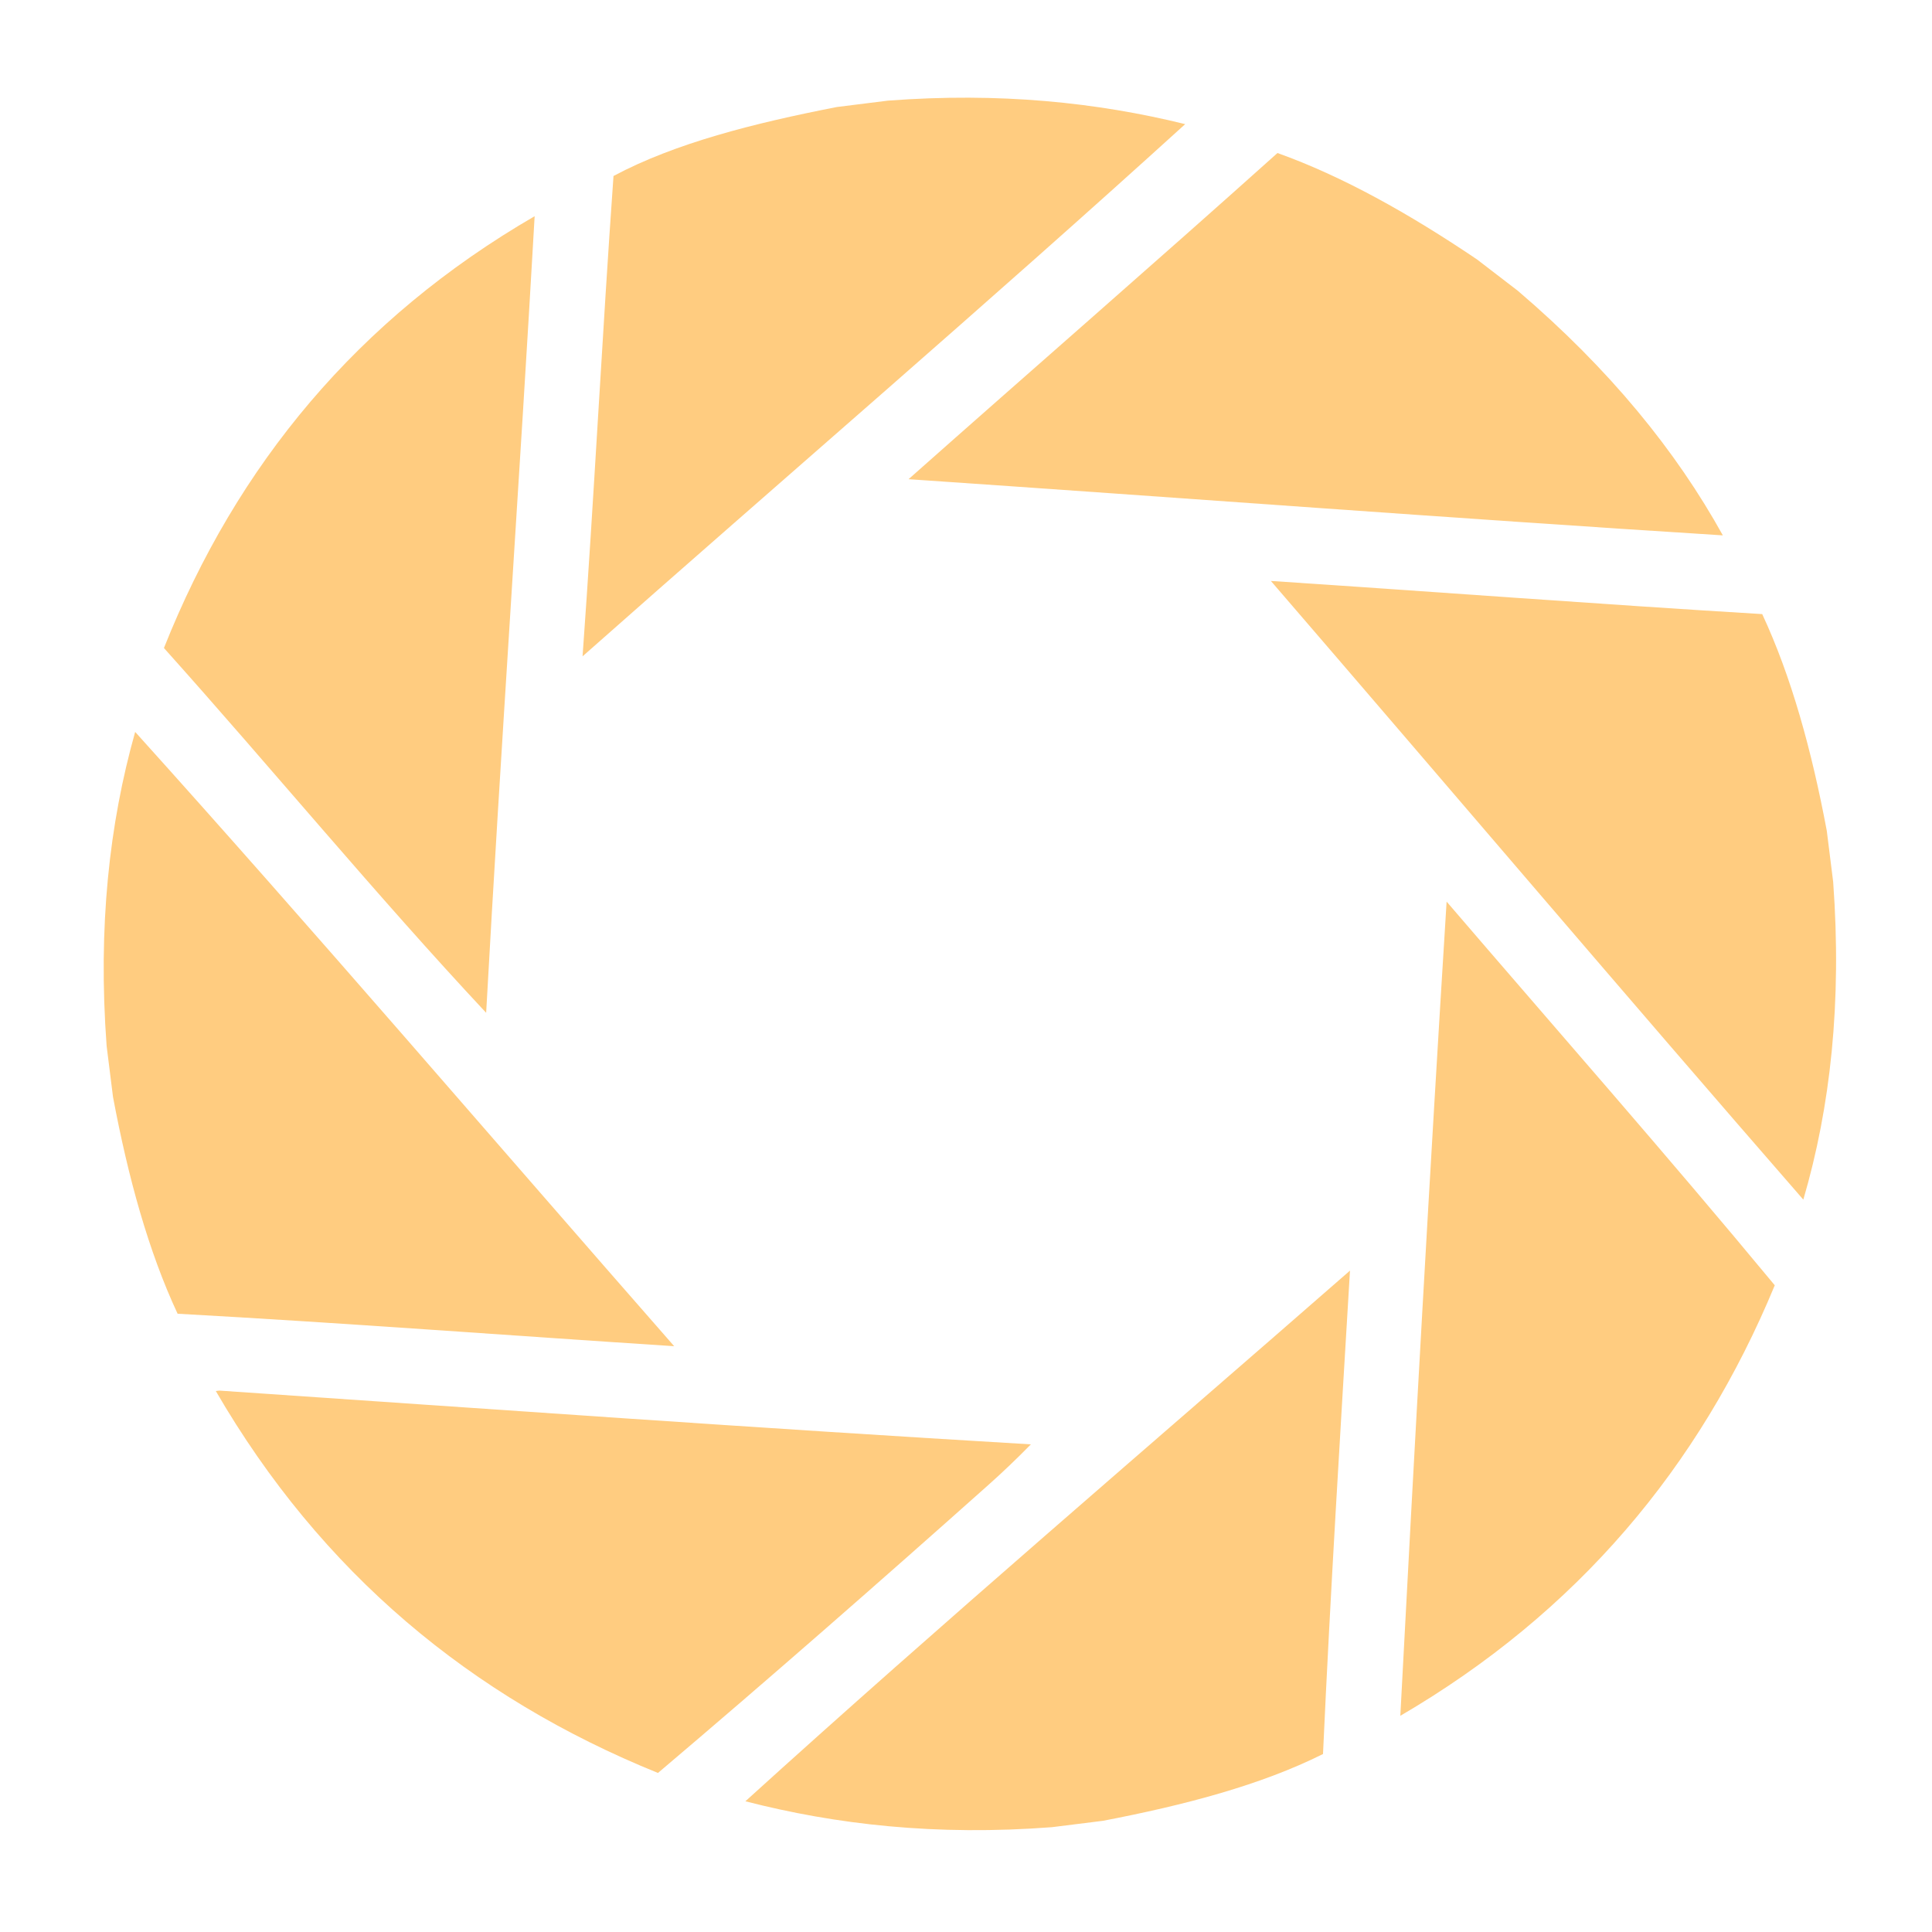
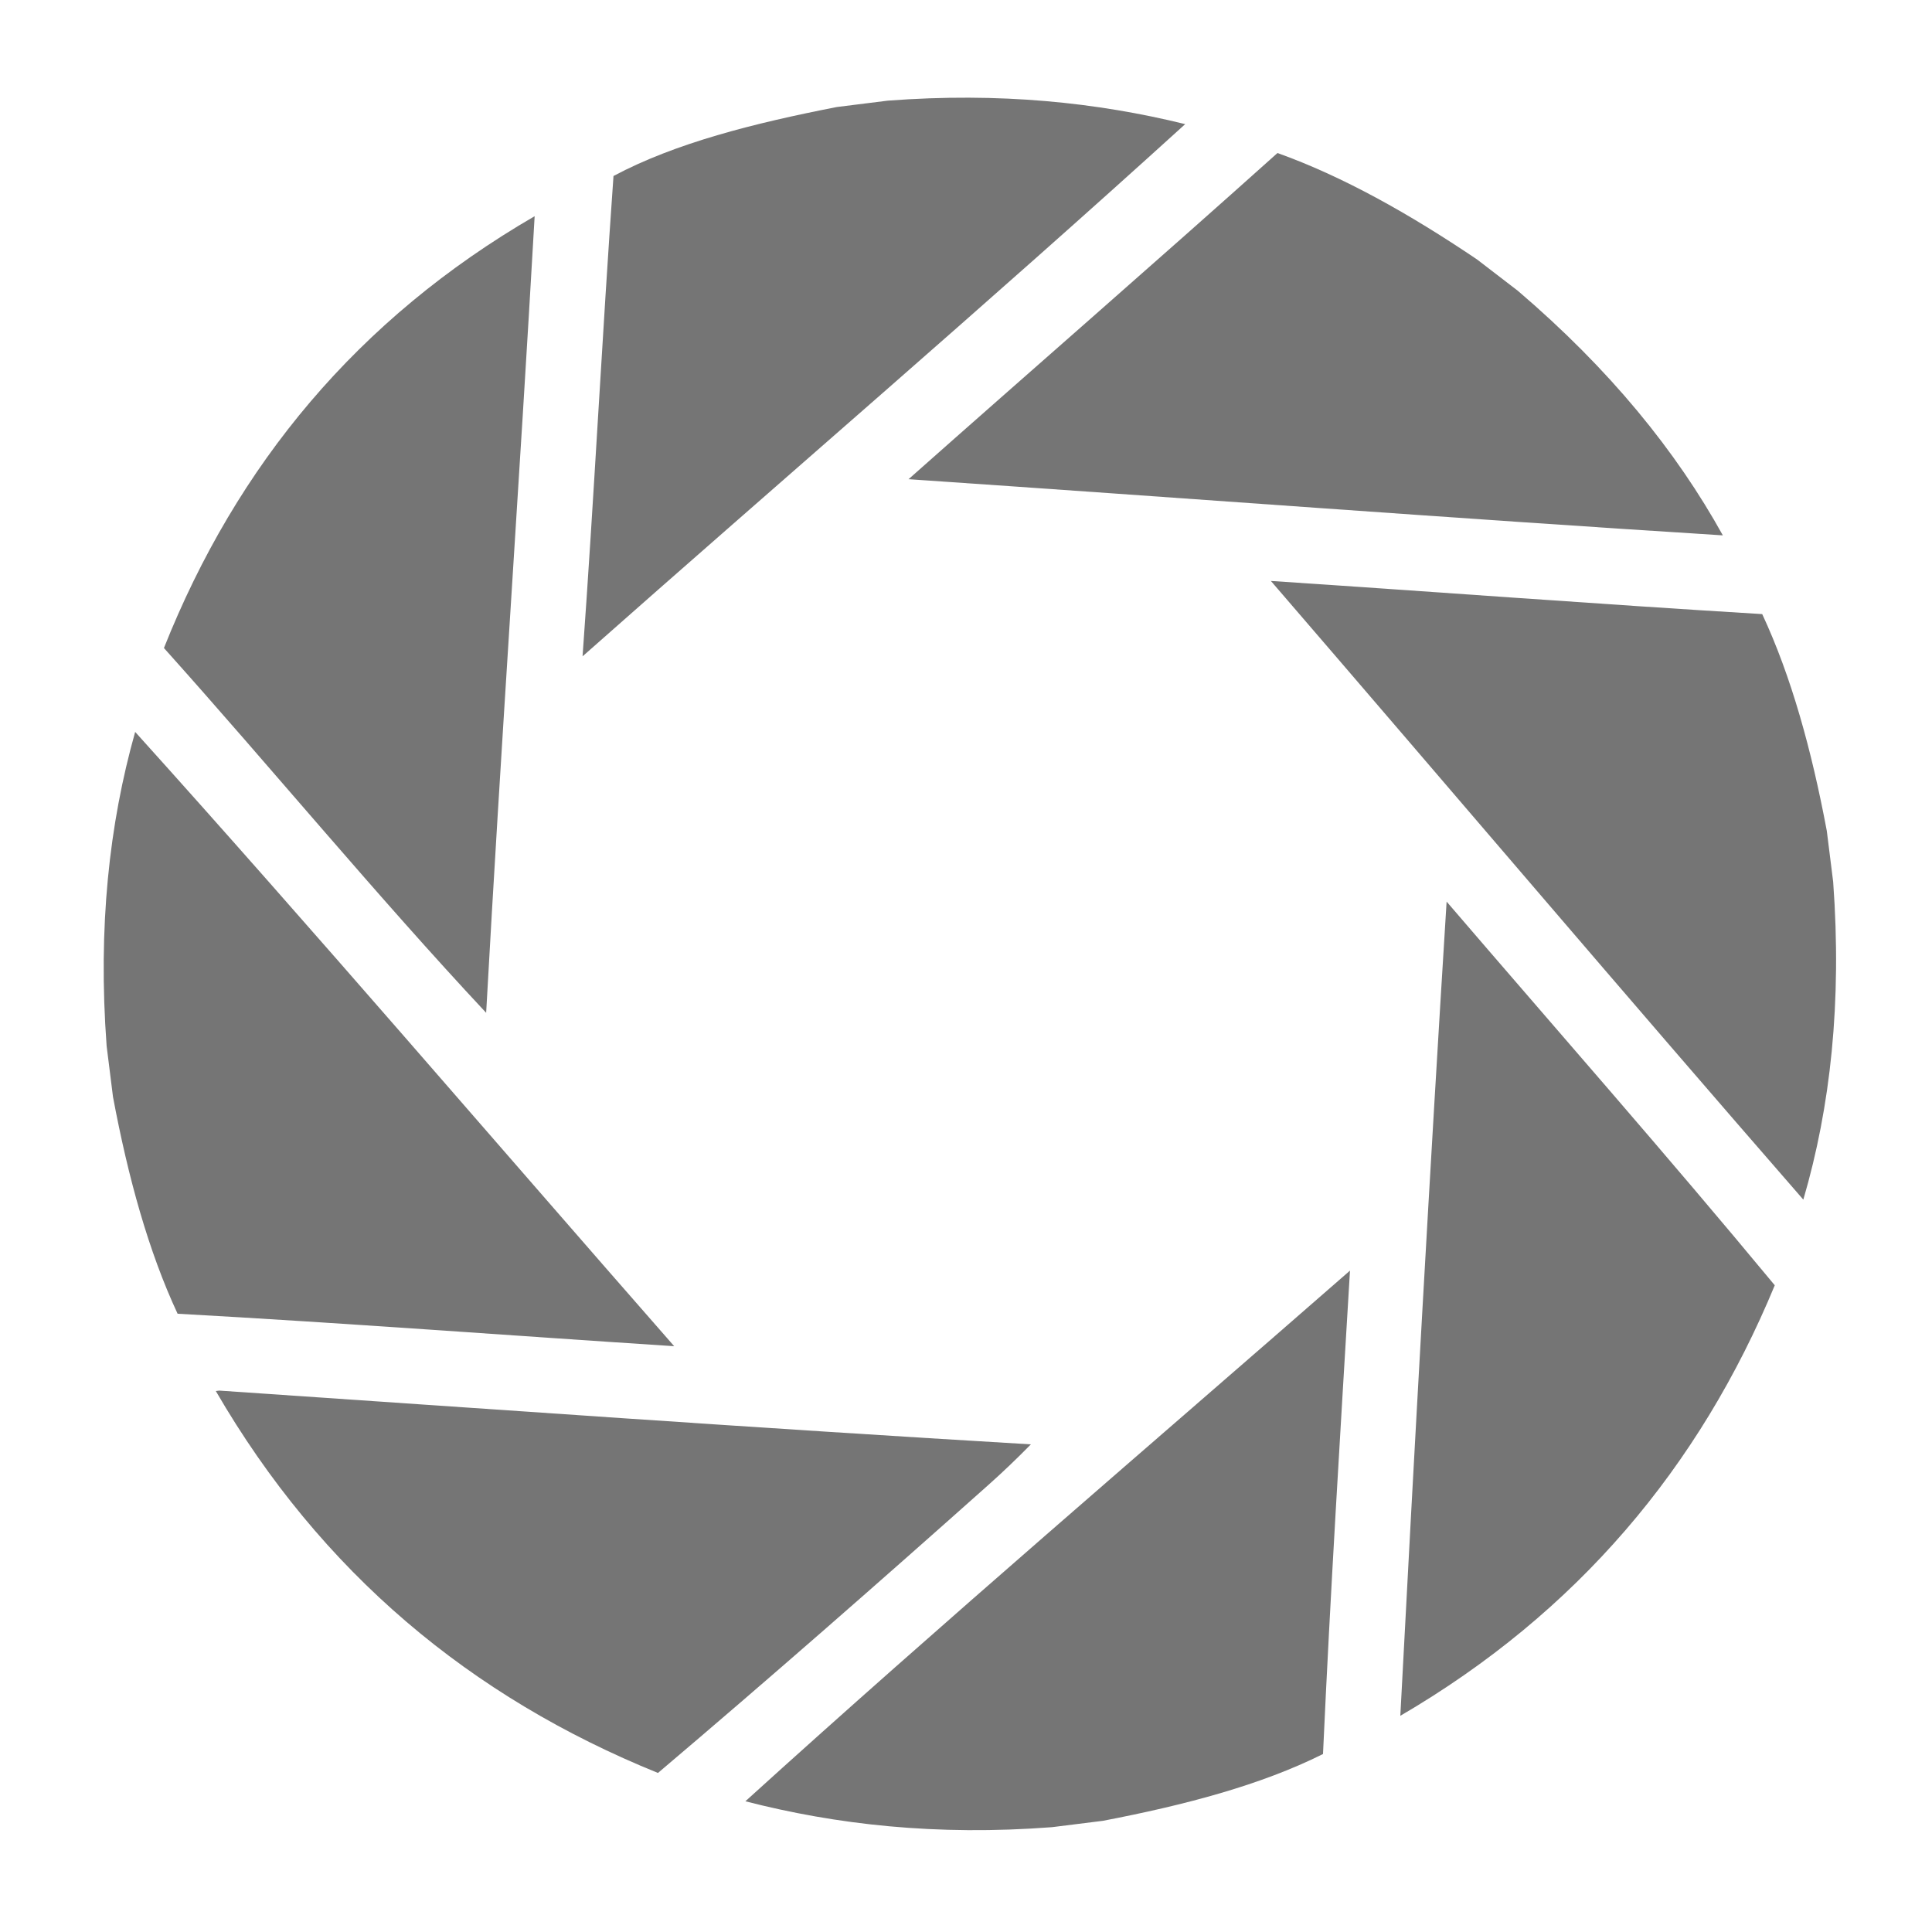
<svg xmlns="http://www.w3.org/2000/svg" version="1.1" x="0px" y="0px" width="644px" height="644px" viewBox="0 0 644 644" enable-background="new 0 0 644 644" xml:space="preserve">
-   <style> path { fill: #FFCC80; } </style>
+   <style> path { fill: #000000; fill-opacity: 0.54} </style>
  <path d="M178.216,72.065c-58.928,34.185-99.259,82.837-123.572,143.94   c36.047,40.22,70.657,82.288,107.408,121.598C166.954,248.712,173.16,160.838,178.216,72.065z" />
  <path d="M611.055,293.941c-0.707-5.662-1.416-11.323-2.123-16.984   c-5.036-26.84-11.814-51.437-21.529-72.259c-54.881-3.311-109.119-7.445-163.774-11.045   c59.215,68.667,117.985,137.913,177.478,206.226C610.162,369.03,613.99,334.117,611.055,293.941z" />
  <path d="M35.544,348.667c0.708,5.661,1.417,11.323,2.125,16.984   c5.036,26.838,11.815,51.436,21.529,72.259c55.593,3.074,110.333,7.244,165.531,10.824   c-59.681-68.068-120.151-138.753-179.673-204.761C36.413,274.616,32.609,309.021,35.544,348.667z" />
  <path d="M482.205,300.539c-5.62,90.096-10.666,180.634-15.433,271.396   c58.892-34.392,99.708-82.839,124.817-143.502C555.697,385.068,518.723,343.095,482.205,300.539z" />
  <path d="M73.109,463.532c-0.391,0.05-0.781,0.099-1.171,0.147   c35.109,60.462,84.931,102.002,147.382,127.305c36.735-31.118,73.794-63.606,109.958-95.841c4.929-4.395,9.335-8.582,14.348-13.691   C252.977,476.095,163.169,469.646,73.109,463.532z" />
  <path d="M295.938,33.549c-5.662,0.708-11.323,1.416-16.984,2.124   c-27.711,5.416-53.89,12.022-74.455,22.993c-3.778,53.106-6.476,107.053-10.313,160.113   c66.88-59.196,134.932-117.483,200.88-177.403C365.627,34.133,333.204,30.727,295.938,33.549z" />
  <path d="M367.647,606.936c27.272-5.227,52.666-11.915,73.354-22.262   c2.465-54.129,5.797-107.581,8.996-161.138c-67.335,58.842-135.539,117.012-201.539,176.891   c30.252,7.783,63.609,11.575,102.203,8.632C356.324,608.352,361.986,607.643,367.647,606.936z" />
  <path d="M505.924,96.914c-4.525-3.476-9.049-6.951-13.574-10.428   c-22.63-15.283-44.891-27.752-66.527-35.479c-40.932,36.709-81.998,72.379-122.976,108.726   c90.463,6.148,181.028,13.02,271.435,18.723C558.706,150.33,536.563,123.065,505.924,96.914z" />
</svg>
